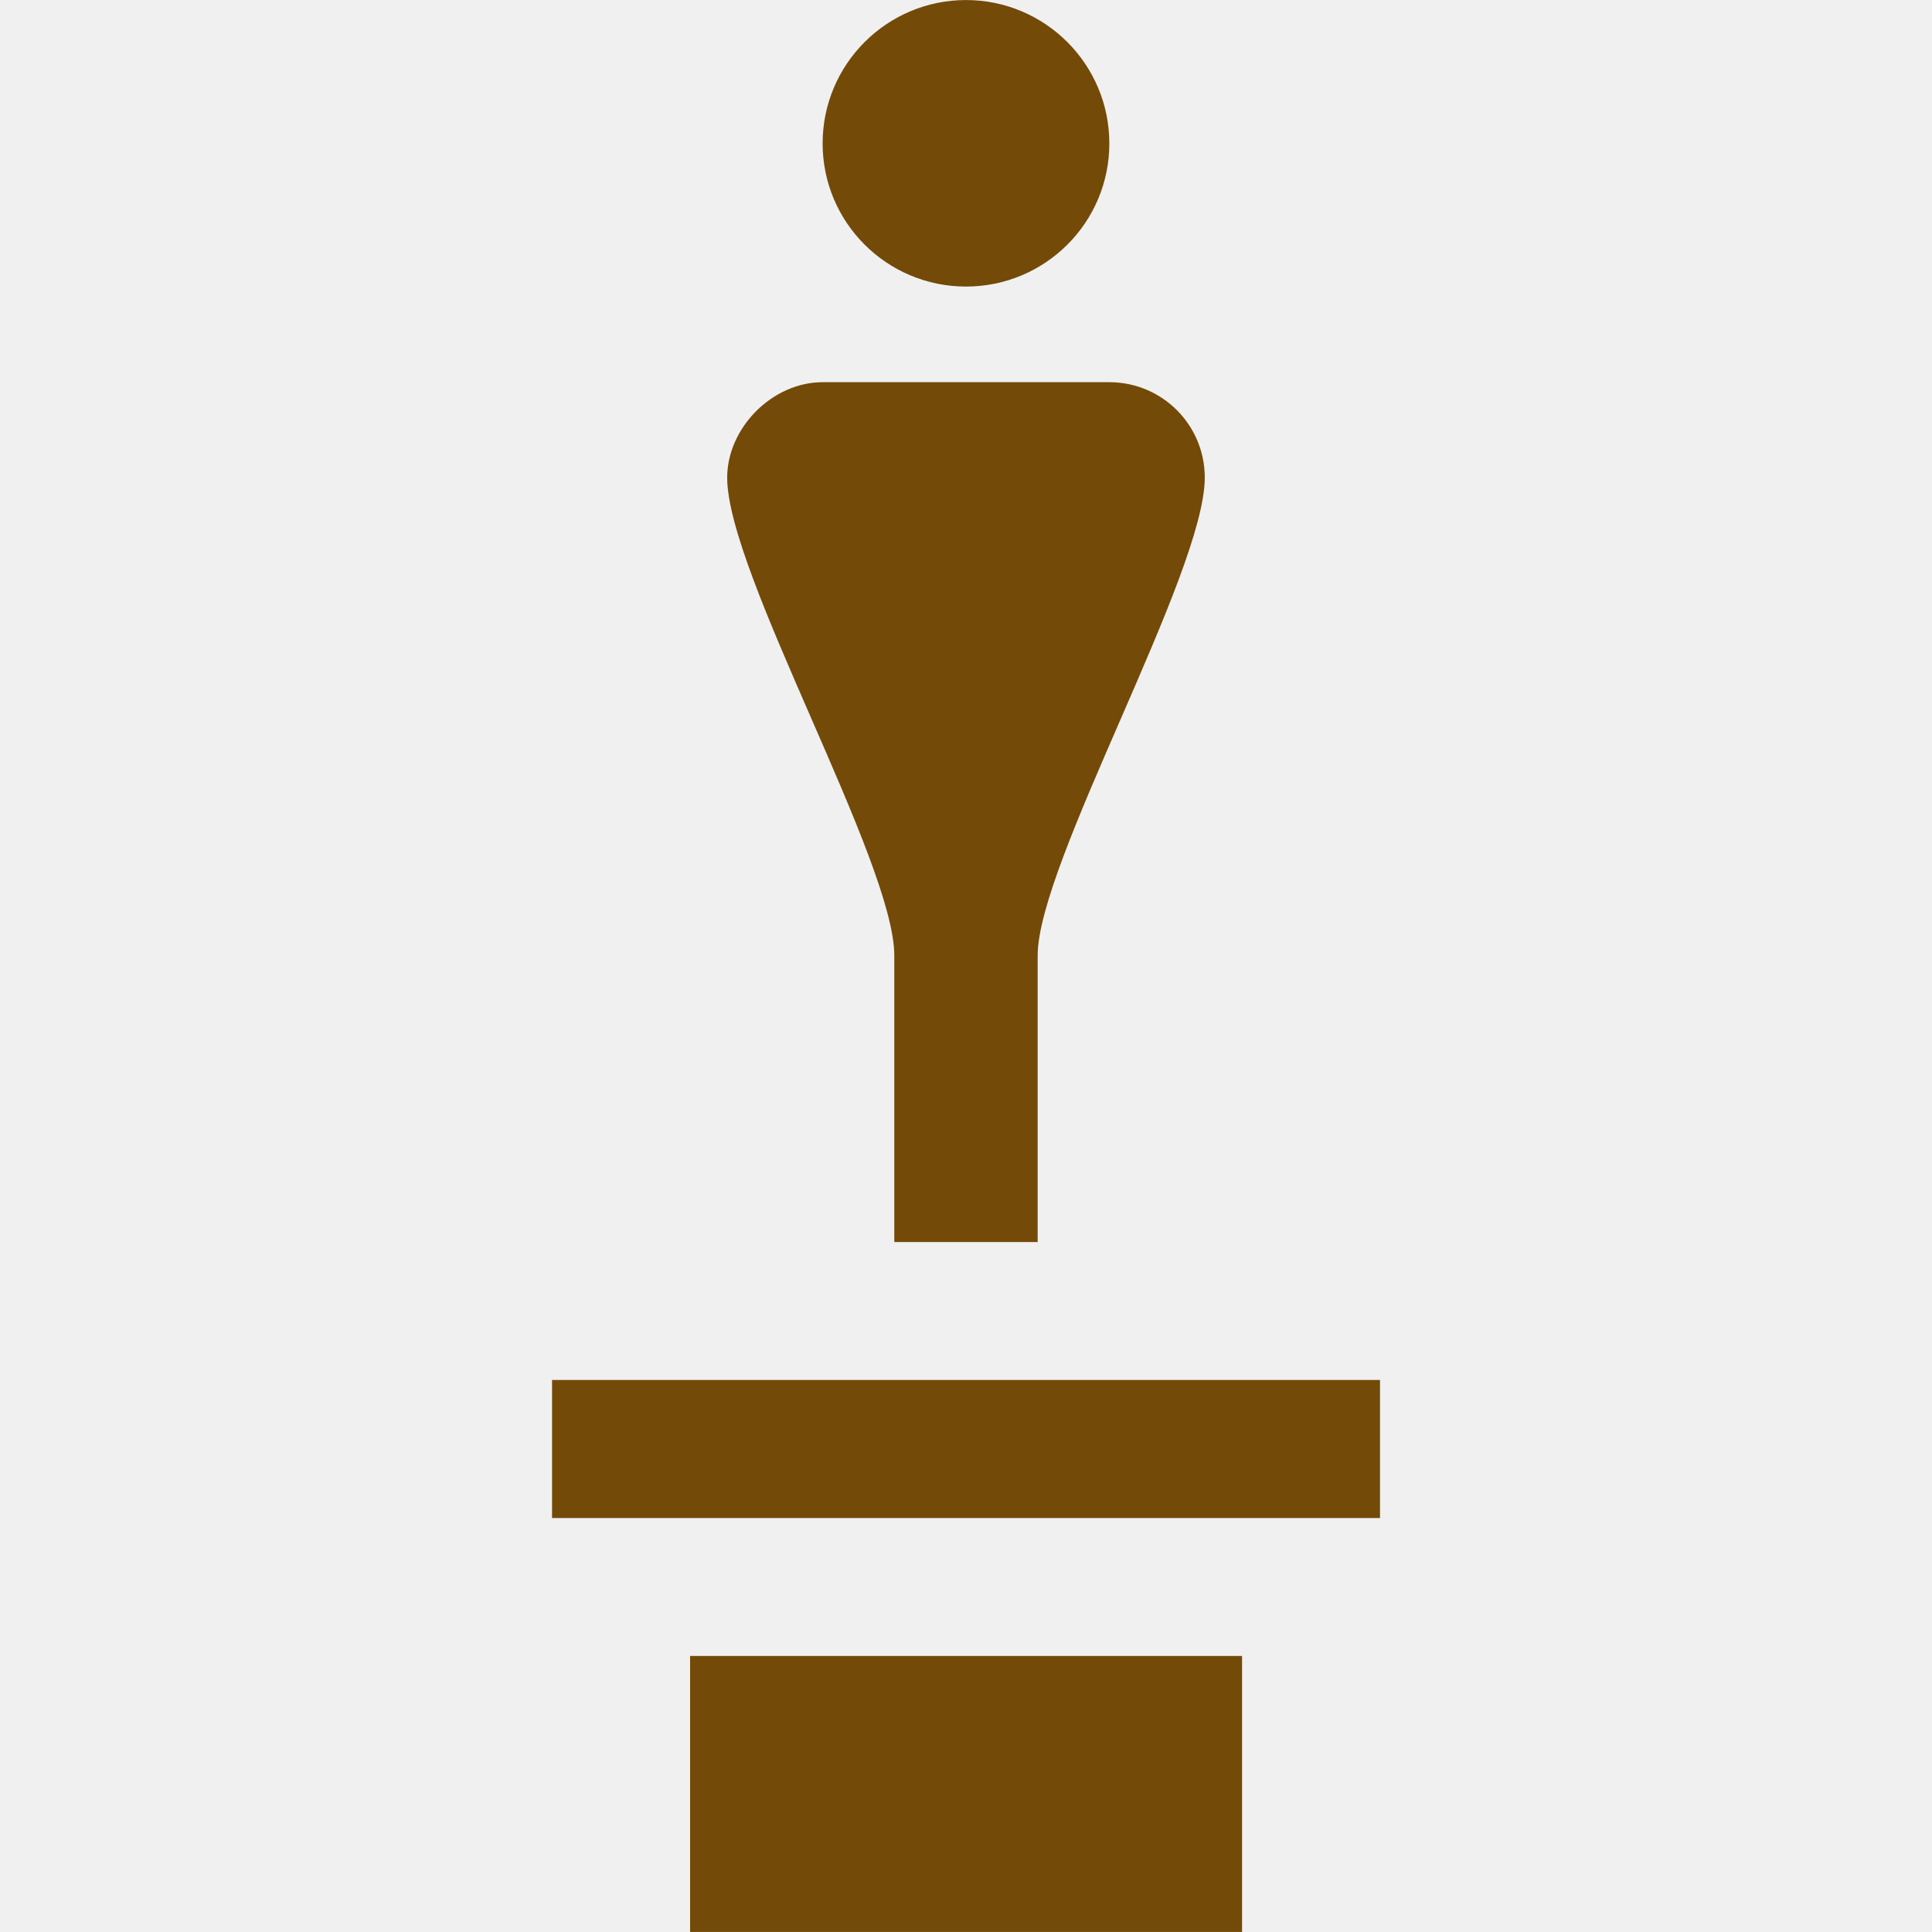
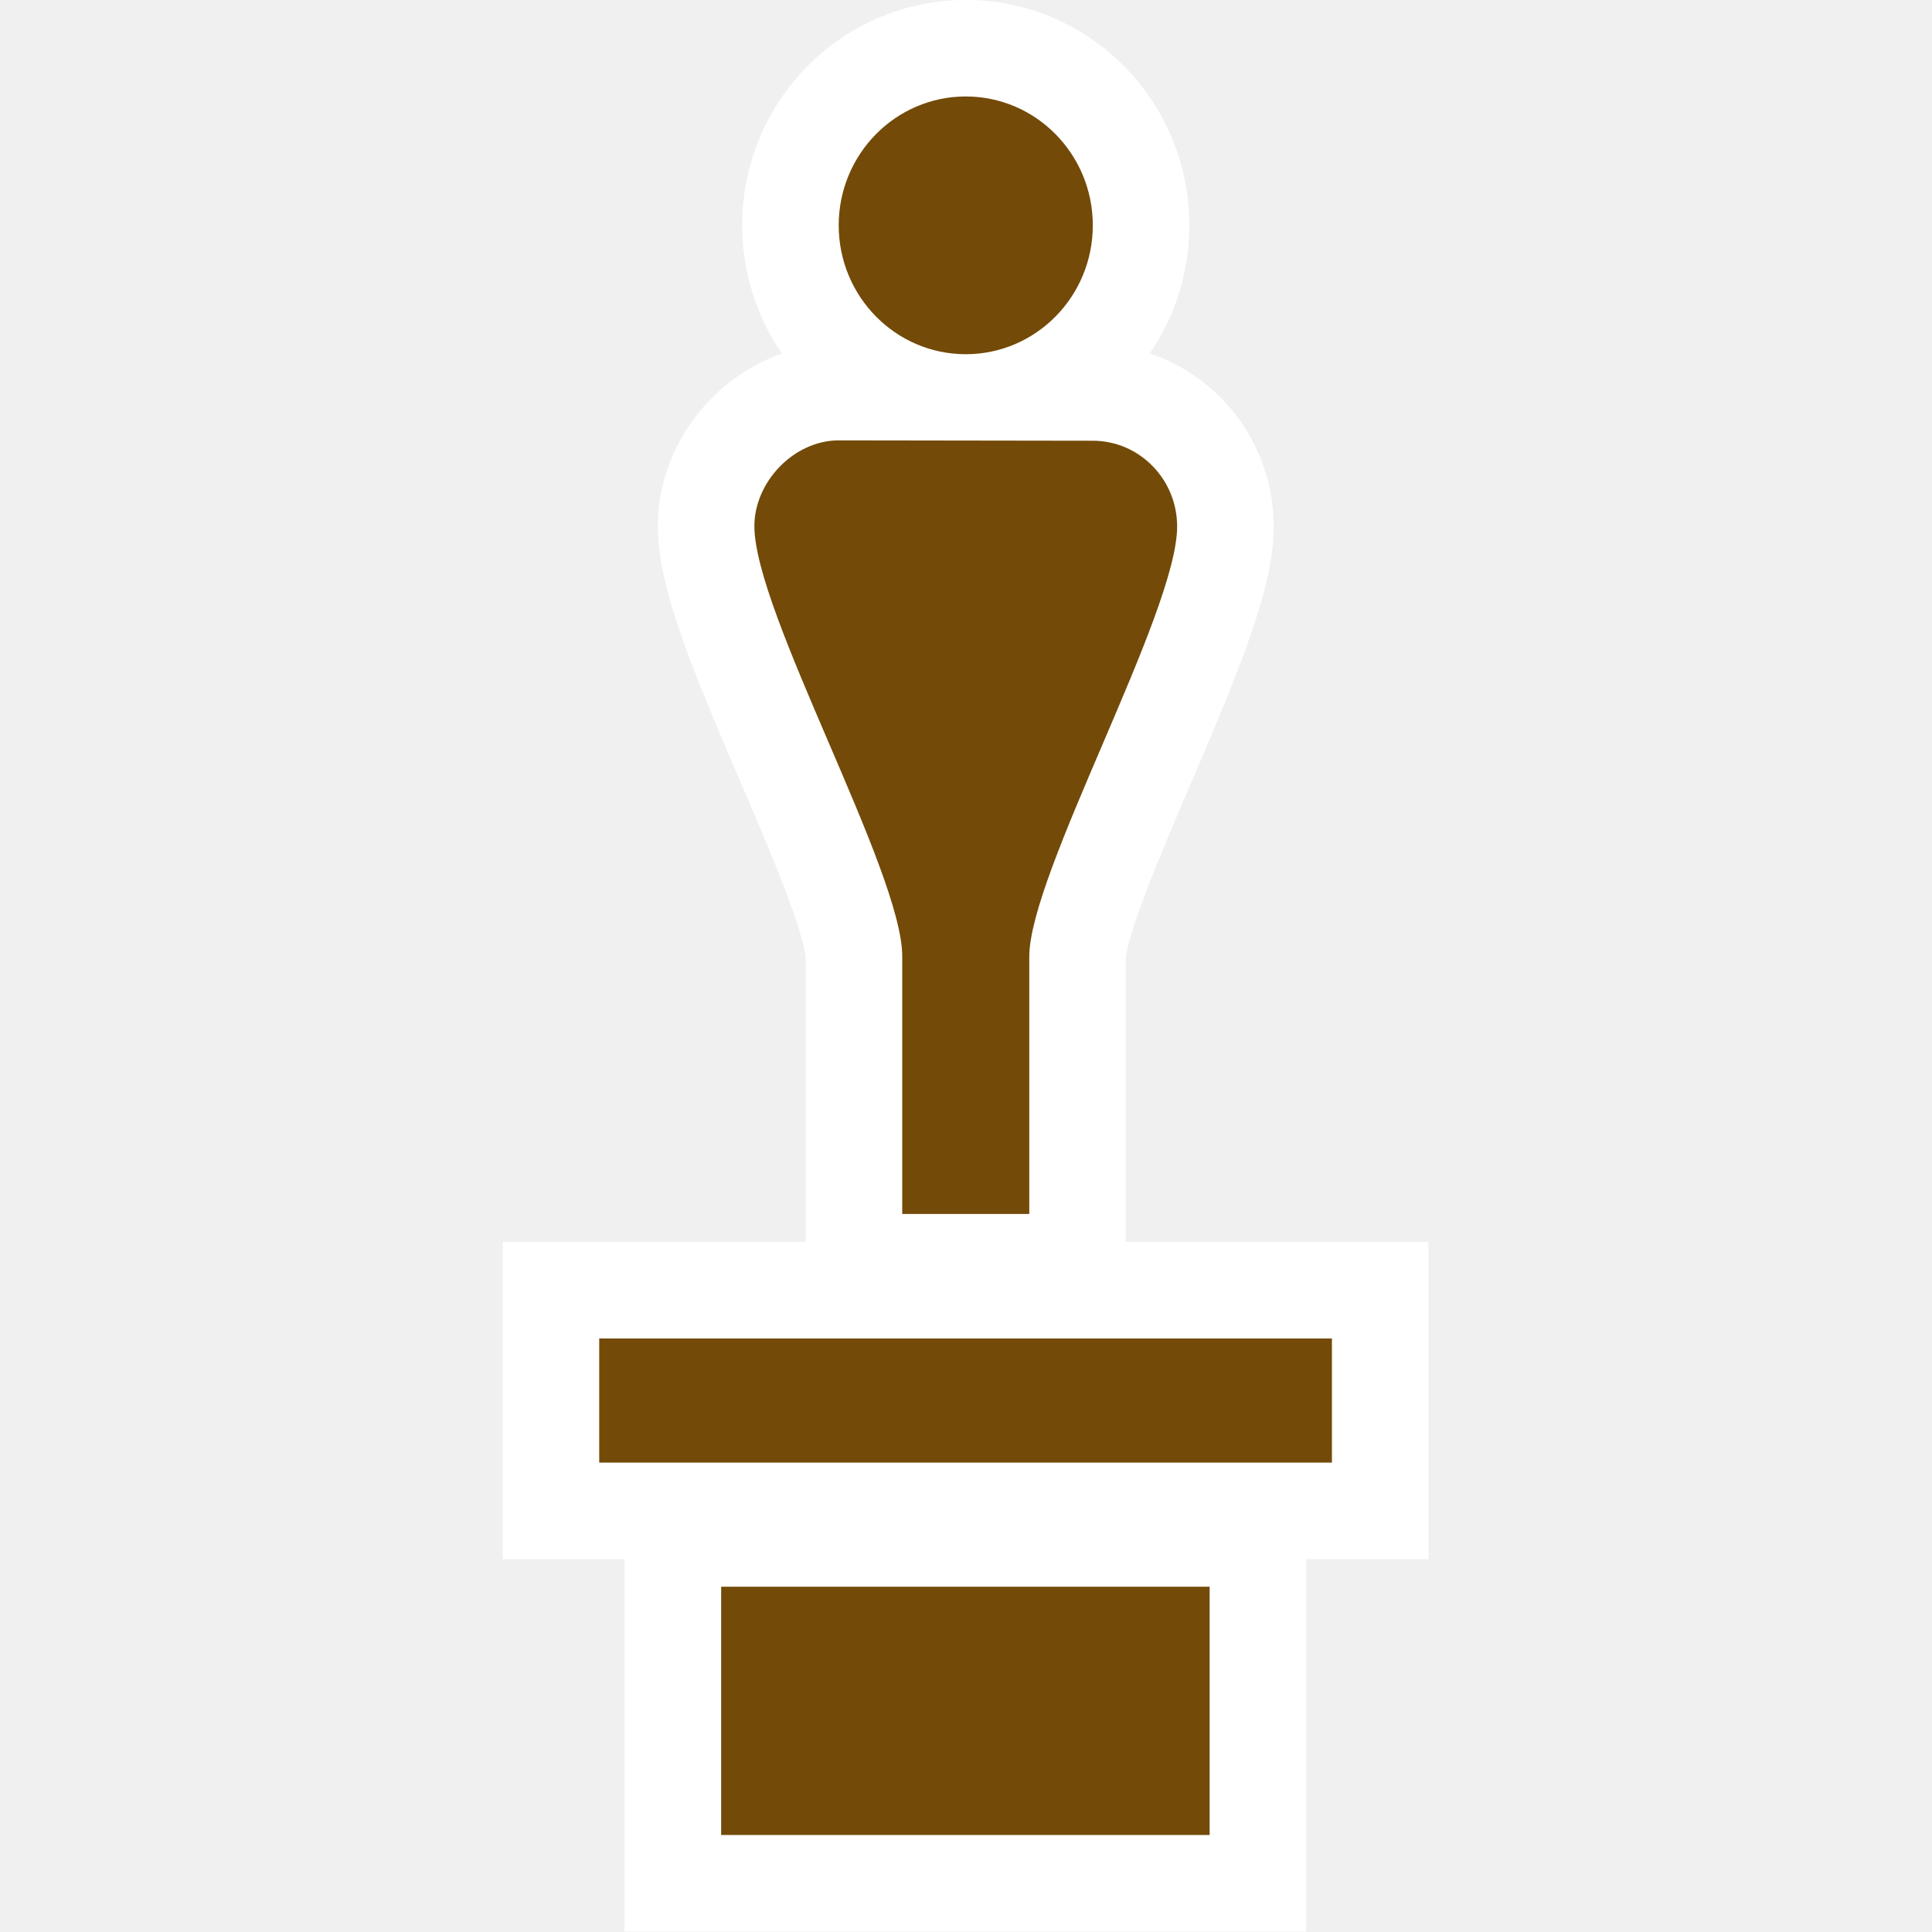
- <svg xmlns="http://www.w3.org/2000/svg" viewBox="0 0 20 20" height="20" width="20" id="svg109" version="1.1">
-   <defs id="defs113" />
-   <g id="g6005" transform="translate(27.60477,3.621459)">
-     <path id="rect4517-0" d="m -17.605,-3.621 c -0.819,0 -1.484,0.665 -1.484,1.484 0,0.819 0.665,1.482 1.484,1.482 0.819,0 1.484,-0.662 1.484,-1.482 0,-0.819 -0.665,-1.484 -1.484,-1.484 z m -1.484,3.956 c -0.522,0 -0.988,0.474 -0.988,0.988 0,0.989 1.73,3.974 1.73,4.947 v 2.966 h 1.484 V 6.27 c 0,-0.954 1.73,-3.958 1.73,-4.947 0,-0.547 -0.442,-0.988 -0.988,-0.988 z m -2.801,10.329 v 1.429 h 8.571 v -1.429 z m 1.429,2.857 v 2.857 h 5.714 v -2.857 z" style="opacity:1;fill:#734a08;fill-opacity:1;fill-rule:evenodd;stroke:none;stroke-width:2.114;stroke-linecap:square;stroke-linejoin:miter;stroke-miterlimit:4;stroke-dasharray:none;stroke-opacity:1;paint-order:markers stroke fill" />
-     <rect style="fill:none;fill-opacity:1;stroke-width:0.505" id="rect238-8-4-1-7-4" width="20" height="20" x="7.605" y="-3.621" transform="scale(-1,1)" />
+ <svg xmlns="http://www.w3.org/2000/svg" width="20" height="20" viewBox="0 0 5.292 5.292" version="1.1" id="svg5">
+   <defs id="defs2" />
+   <g id="layer1">
+     <g id="g3048" transform="translate(-43.10366,-43.39477)">
+       <path id="rect4517-0-2-2" d="m 45.749,43.659 c -0.192,0 -0.348,0.158 -0.348,0.353 0,0.195 0.156,0.353 0.348,0.353 0.192,0 0.348,-0.158 0.348,-0.353 0,-0.195 -0.156,-0.353 -0.348,-0.353 z m -0.348,0.942 c -0.122,0 -0.231,0.113 -0.231,0.235 0,0.236 0.405,0.946 0.405,1.178 v 0.706 h 0.348 V 46.015 c 0,-0.227 0.405,-0.942 0.405,-1.178 0,-0.13 -0.104,-0.235 -0.231,-0.235 z m -0.656,2.46 v 0.34 h 2.007 v -0.34 z m 0.334,0.68 v 0.68 h 1.338 v -0.68 z" style="fill:#734a08;fill-opacity:1;fill-rule:evenodd;stroke:#ffffff;stroke-width:0.529;stroke-linecap:square;stroke-linejoin:miter;stroke-miterlimit:4;stroke-dasharray:none;stroke-opacity:1;paint-order:markers stroke fill" />
+       <rect style="fill:none;fill-opacity:1;stroke-width:0.134" id="rect238-8-4-1-7-4-25" width="5.292" height="5.292" x="-48.395" y="43.395" transform="scale(-1,1)" />
+     </g>
  </g>
</svg>
